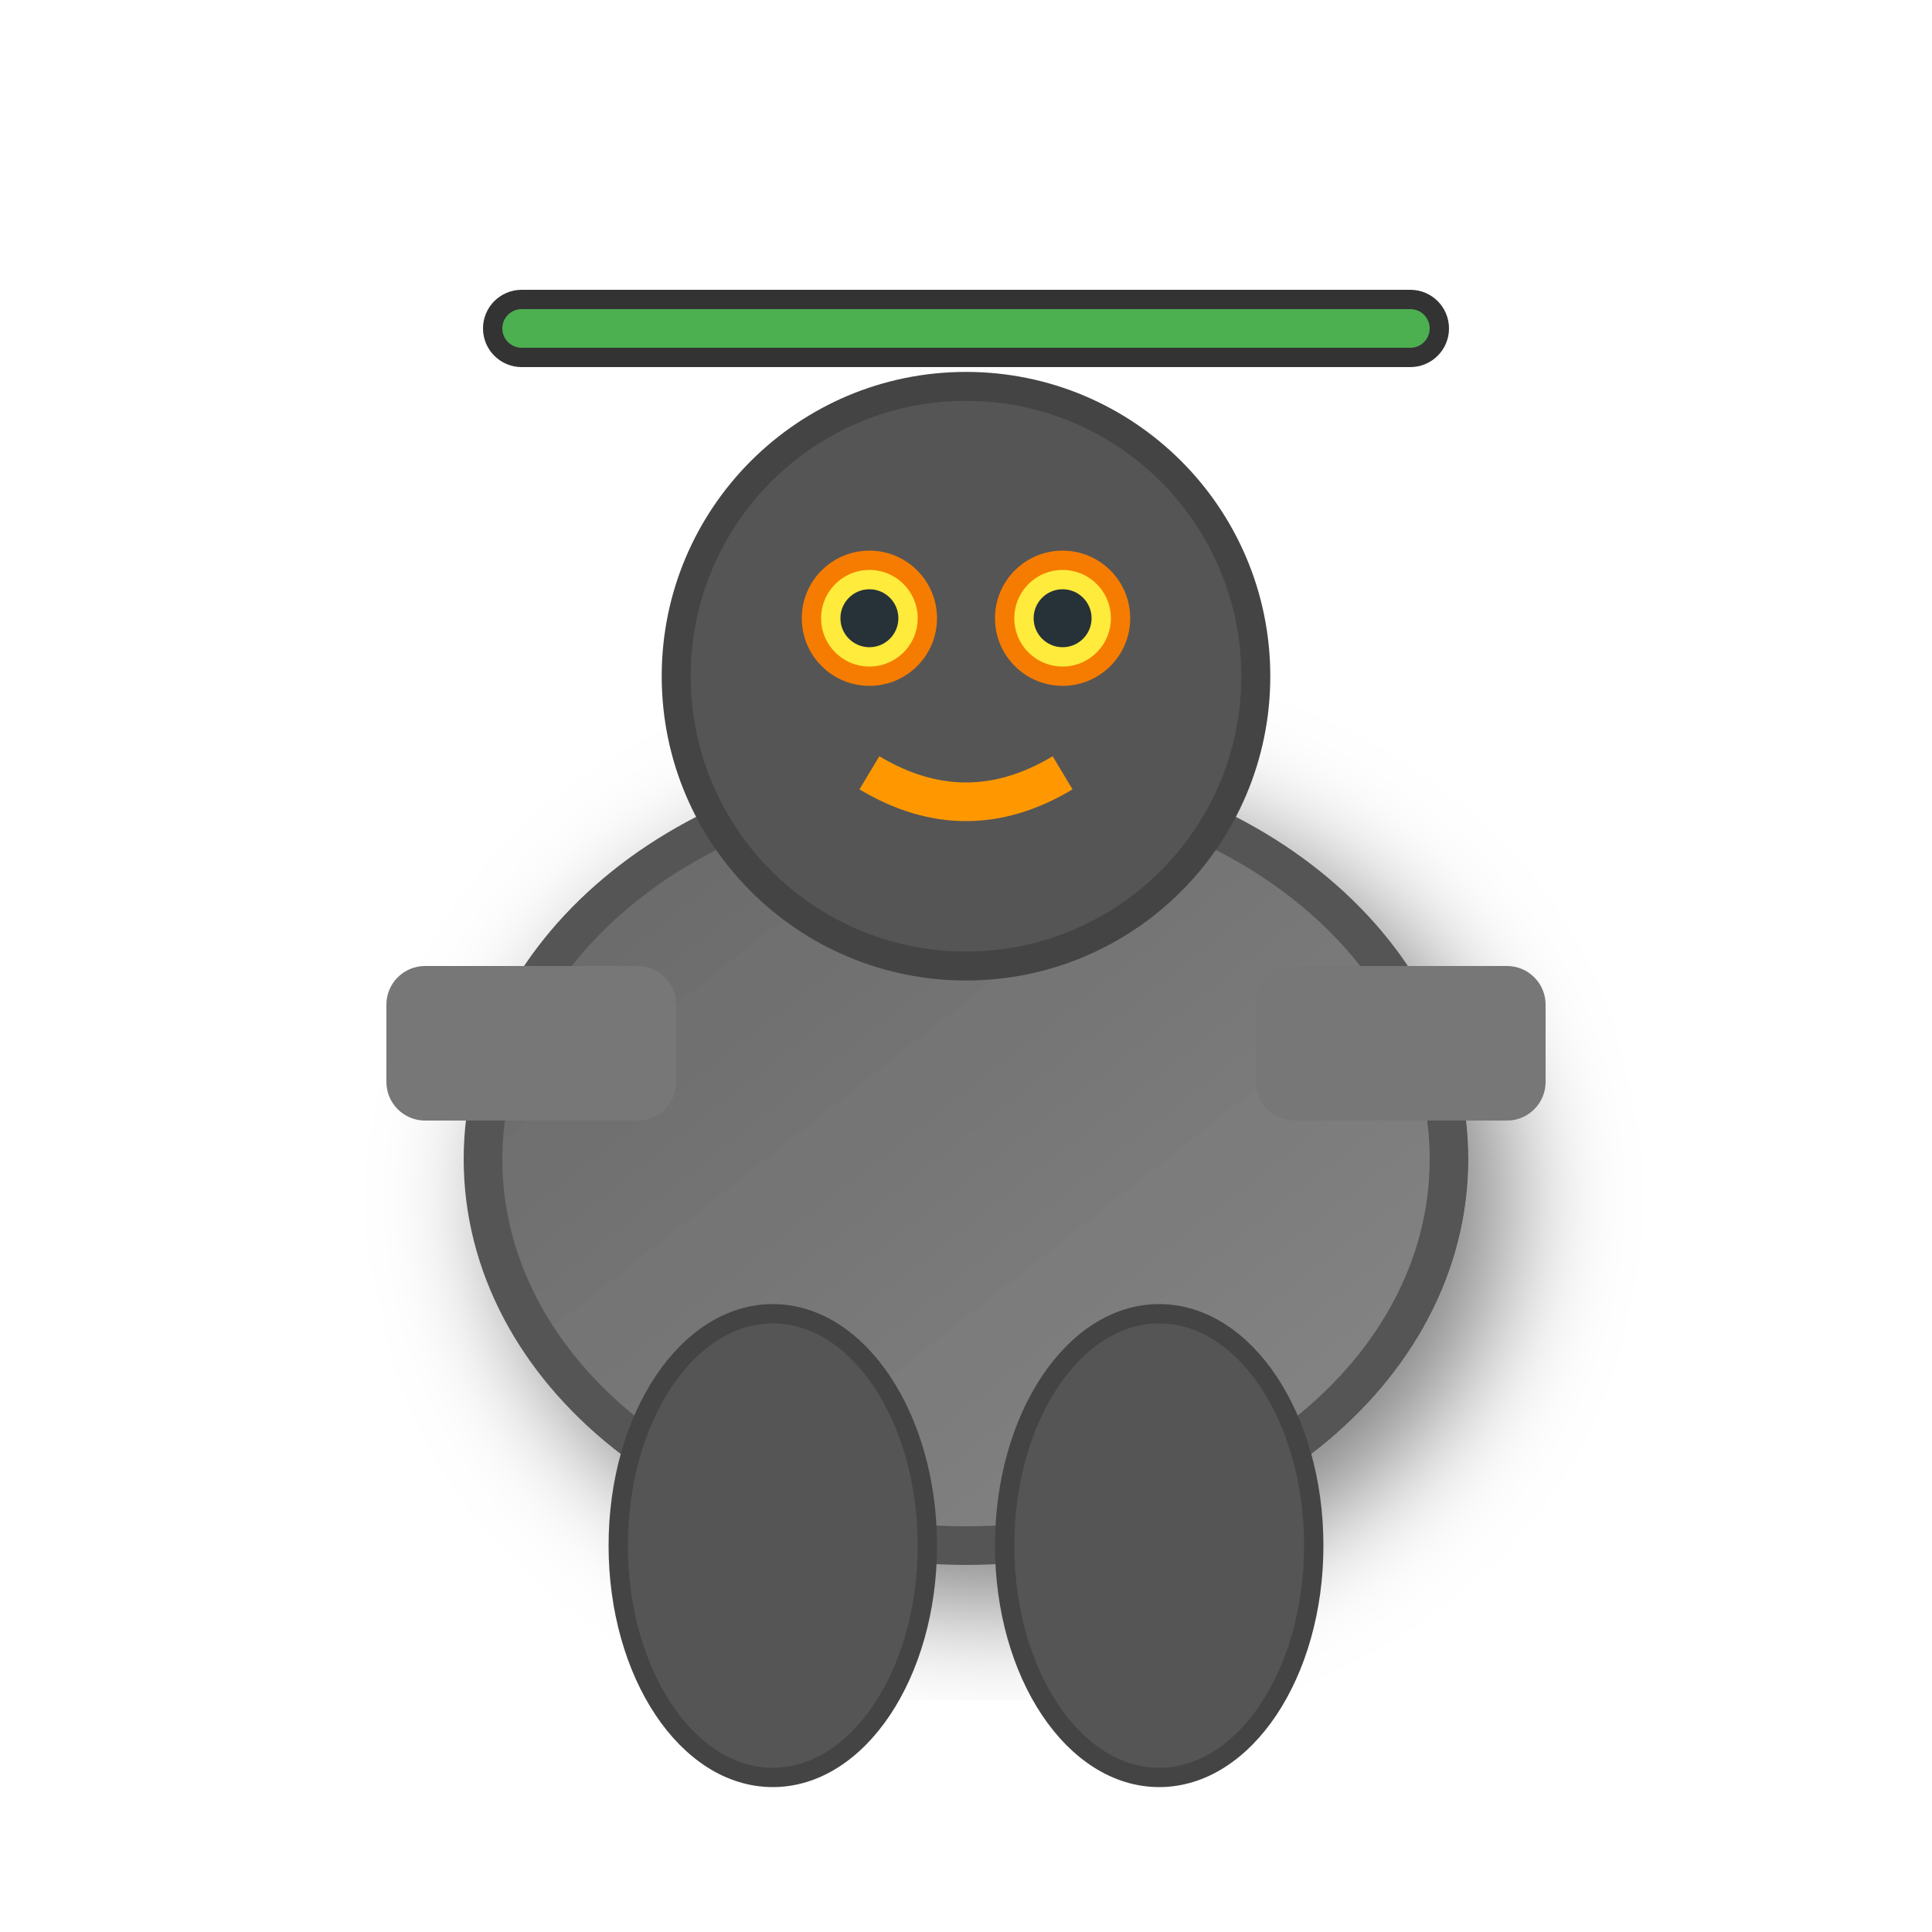
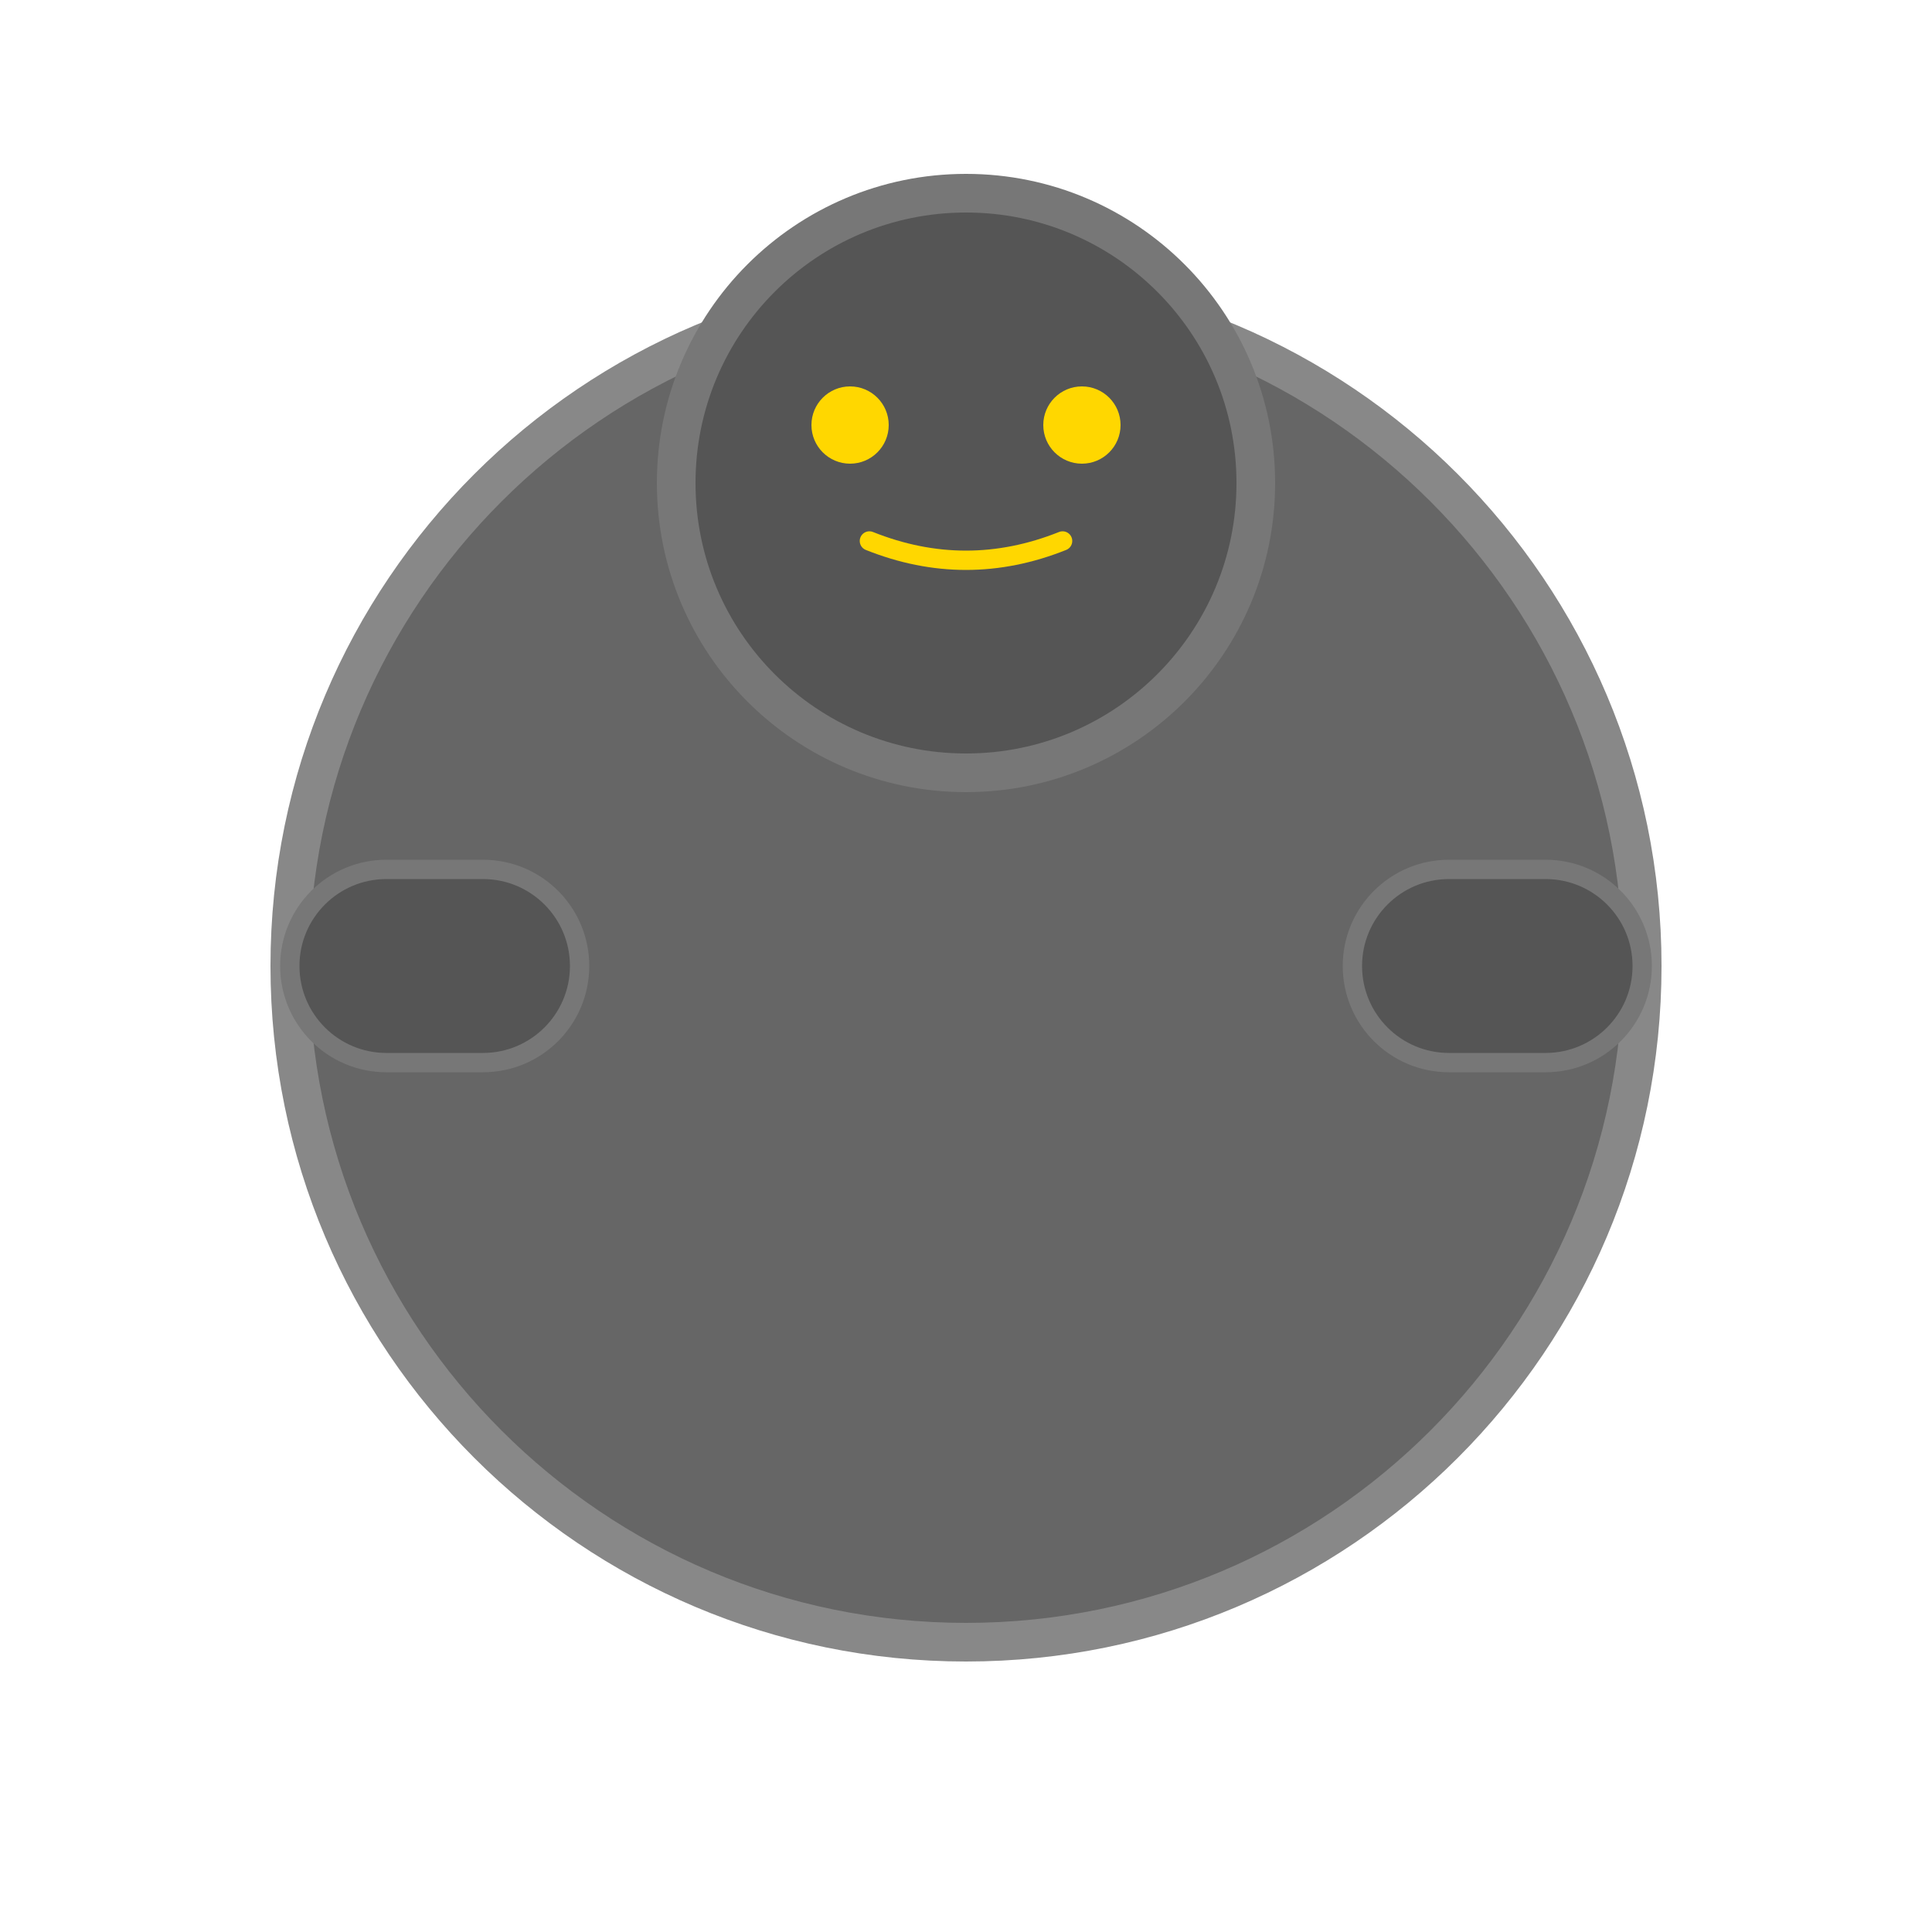
<svg xmlns="http://www.w3.org/2000/svg" viewBox="0 0 100 100">
-   <defs>
-     <linearGradient id="normalEnemyGradient" x1="0%" y1="0%" x2="100%" y2="100%">
-       <stop offset="0%" style="stop-color:#666" />
-       <stop offset="100%" style="stop-color:#888" />
-     </linearGradient>
-     <filter id="normalEnemyShadow" x="-20%" y="-20%" width="140%" height="140%">
-       <feDropShadow dx="2" dy="2" stdDeviation="3" flood-color="rgba(0,0,0,0.5)" />
-     </filter>
-   </defs>
-   <ellipse cx="50" cy="60" rx="25" ry="20" fill="url(#normalEnemyGradient)" stroke="#555" stroke-width="2" filter="url(#normalEnemyShadow)" />
-   <circle cx="50" cy="35" r="15" fill="#555" stroke="#444" stroke-width="1.5" />
-   <circle cx="45" cy="32" r="3" fill="#FFEB3B" stroke="#F57C00" stroke-width="1" />
-   <circle cx="55" cy="32" r="3" fill="#FFEB3B" stroke="#F57C00" stroke-width="1" />
-   <circle cx="45" cy="32" r="1.5" fill="#263238" />
-   <circle cx="55" cy="32" r="1.5" fill="#263238" />
-   <path d="M45 40 Q50 43 55 40" stroke="#FF9800" stroke-width="2" fill="none" />
-   <rect x="20" y="50" width="15" height="8" fill="#777" rx="2" />
-   <rect x="65" y="50" width="15" height="8" fill="#777" rx="2" />
-   <ellipse cx="40" cy="80" rx="8" ry="12" fill="#555" stroke="#444" stroke-width="1" />
-   <ellipse cx="60" cy="80" rx="8" ry="12" fill="#555" stroke="#444" stroke-width="1" />
-   <rect x="25" y="15" width="50" height="4" fill="#333" rx="2" />
-   <rect x="26" y="16" width="48" height="2" fill="#4CAF50" rx="1" />
+   <circle cx="50" cy="50" r="35" fill="#666" stroke="#888" stroke-width="2" />
+   <circle cx="50" cy="25" r="15" fill="#555" stroke="#777" stroke-width="2" />
+   <circle cx="44" cy="22" r="2" fill="#FFD700" />
+   <circle cx="56" cy="22" r="2" fill="#FFD700" />
+   <path d="M 45 28 Q 50 30 55 28" stroke="#FFD700" stroke-width="1" fill="none" stroke-linecap="round" />
+   <rect x="15" y="45" width="15" height="10" rx="5" fill="#555" stroke="#777" stroke-width="1" />
+   <rect x="70" y="45" width="15" height="10" rx="5" fill="#555" stroke="#777" stroke-width="1" />
</svg>
